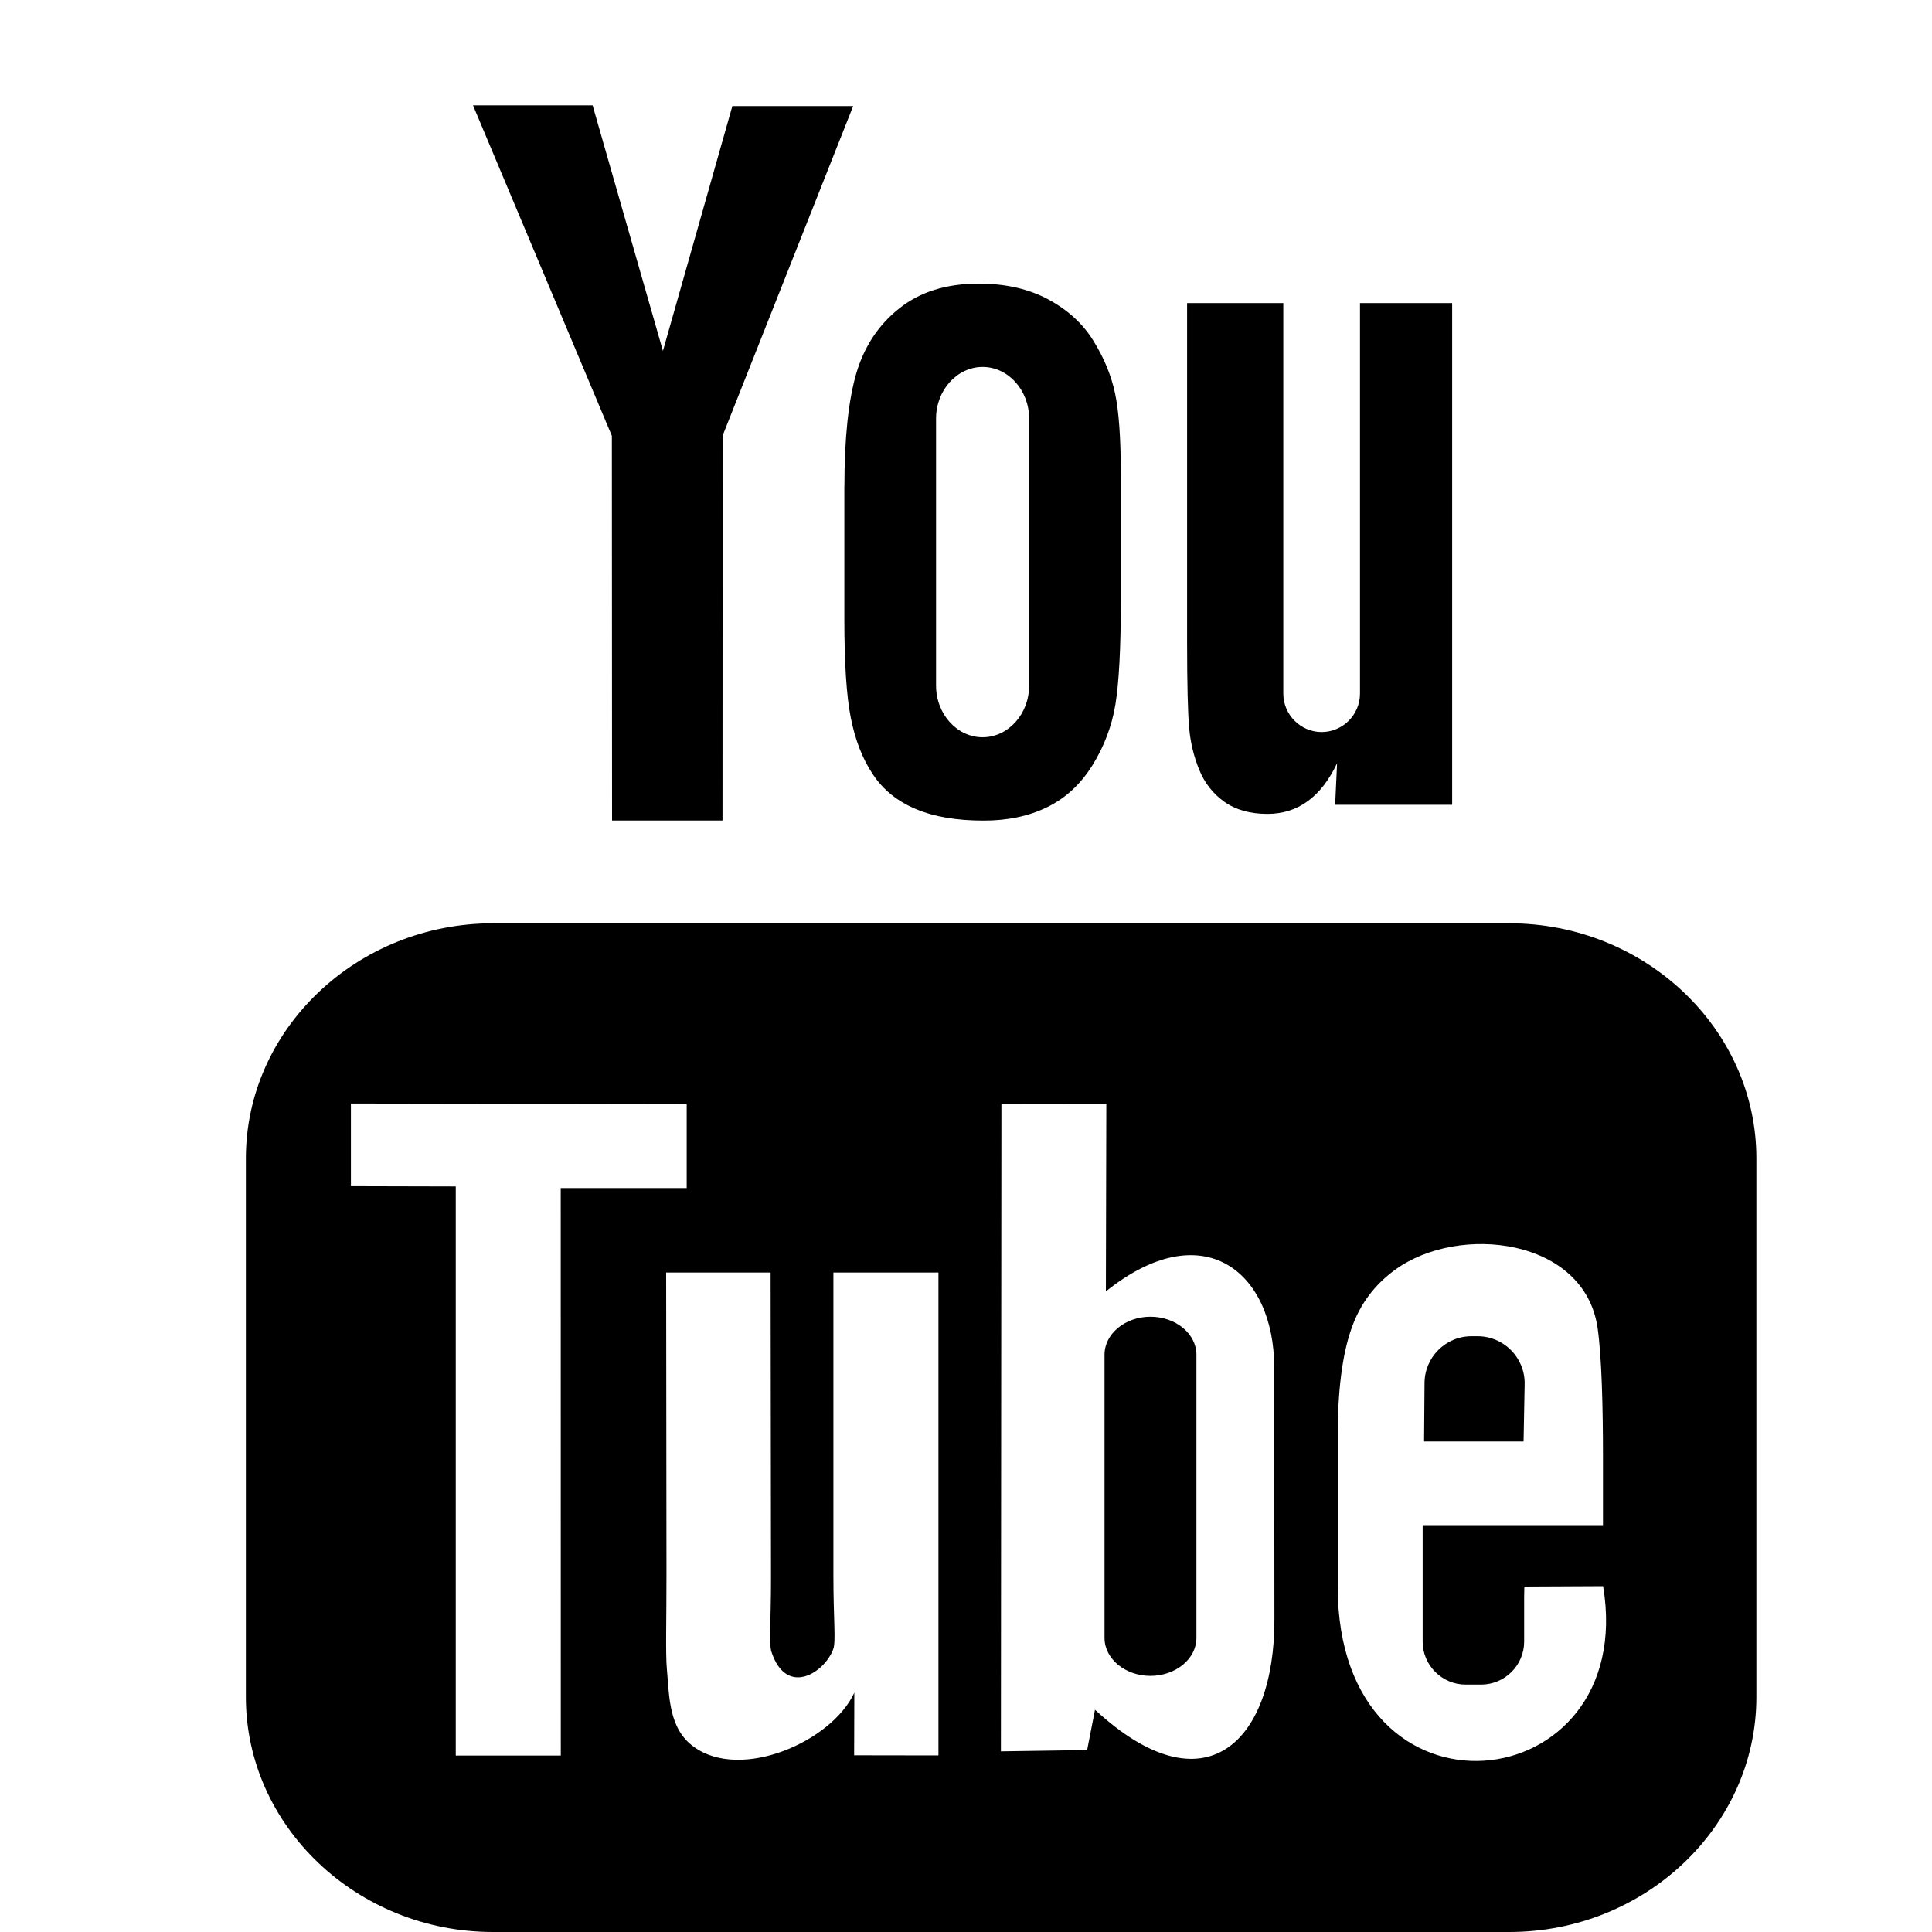
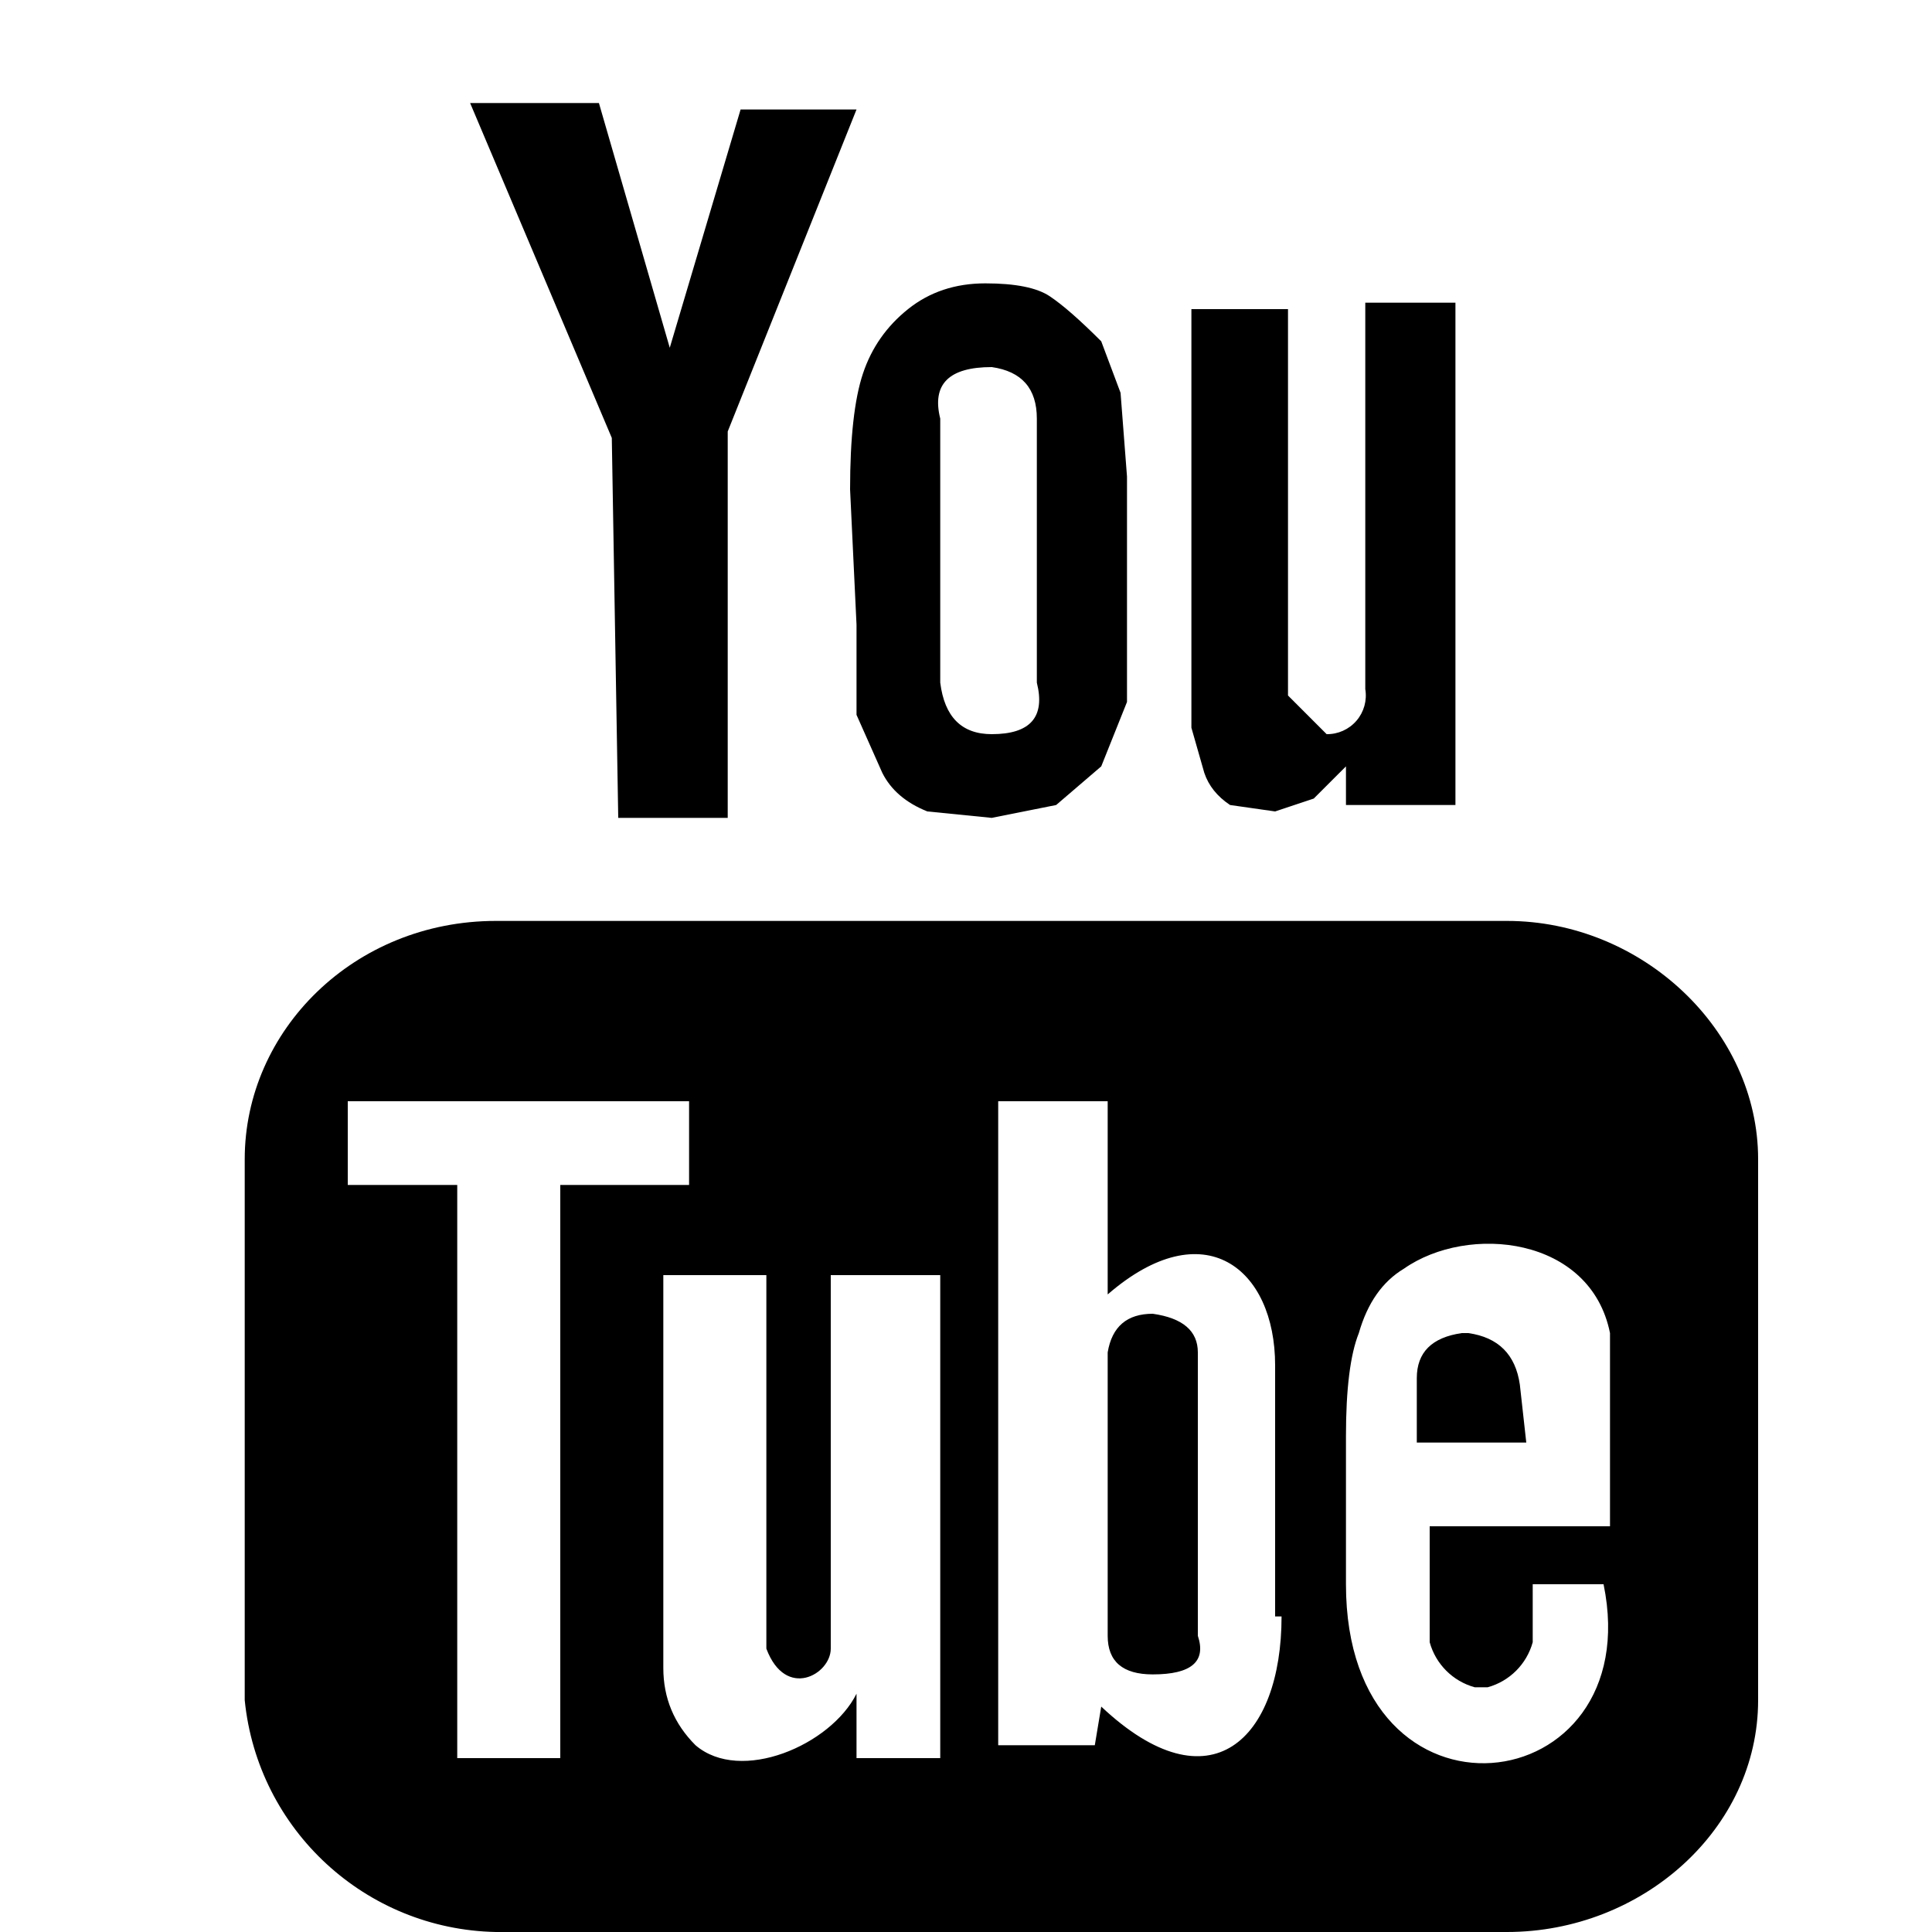
- <svg xmlns="http://www.w3.org/2000/svg" width="30" height="30" viewBox="0 0 30 30" fill="none">
-   <path d="M23.658 22.383H22.113L22.12 21.479C22.12 21.077 22.447 20.749 22.848 20.749H22.946C23.347 20.749 23.675 21.077 23.675 21.479L23.658 22.383ZM17.864 20.446C17.472 20.446 17.151 20.711 17.151 21.036V25.433C17.151 25.758 17.472 26.023 17.864 26.023C18.257 26.023 18.578 25.758 18.578 25.433V21.036C18.578 20.711 18.257 20.446 17.864 20.446ZM27.273 17.986V26.352C27.273 28.358 25.546 30 23.436 30H7.656C5.544 30 3.818 28.358 3.818 26.352V17.986C3.818 15.979 5.544 14.337 7.656 14.337H23.436C25.546 14.337 27.273 15.979 27.273 17.986ZM8.708 27.26L8.707 18.448L10.663 18.448V17.143L5.449 17.135V18.419L7.077 18.423V27.26H8.708ZM14.572 19.76H12.941V24.466C12.941 25.147 12.982 25.487 12.939 25.607C12.806 25.972 12.21 26.359 11.978 25.646C11.938 25.522 11.973 25.145 11.972 24.498L11.966 19.76H10.344L10.349 24.424C10.35 25.139 10.333 25.672 10.355 25.914C10.394 26.342 10.38 26.841 10.774 27.125C11.508 27.658 12.914 27.046 13.266 26.284L13.263 27.256L14.572 27.258V19.76H14.572ZM19.789 25.149L19.786 21.233C19.785 19.74 18.677 18.846 17.172 20.053L17.179 17.142L15.55 17.144L15.542 27.195L16.881 27.175L17.003 26.549C18.716 28.132 19.792 27.047 19.789 25.149ZM24.893 24.63L23.67 24.636C23.669 24.685 23.668 24.742 23.667 24.803V25.491C23.667 25.859 23.366 26.158 22.999 26.158H22.759C22.392 26.158 22.091 25.859 22.091 25.491V25.415V24.658V23.682H24.891V22.62C24.891 21.844 24.871 21.068 24.808 20.624C24.607 19.221 22.652 18.998 21.665 19.716C21.354 19.941 21.118 20.241 20.98 20.645C20.841 21.048 20.772 21.6 20.772 22.3V24.636C20.772 28.517 25.451 27.969 24.893 24.63ZM18.621 11.952C18.705 12.158 18.835 12.325 19.013 12.451C19.188 12.575 19.412 12.638 19.68 12.638C19.915 12.638 20.123 12.574 20.305 12.442C20.486 12.31 20.638 12.114 20.762 11.852L20.732 12.497H22.549V4.706H21.118V10.77C21.118 11.098 20.85 11.367 20.522 11.367C20.196 11.367 19.927 11.098 19.927 10.77V4.706H18.433V9.961C18.433 10.63 18.445 11.076 18.465 11.303C18.485 11.527 18.536 11.743 18.621 11.952ZM13.112 7.552C13.112 6.804 13.174 6.22 13.296 5.799C13.42 5.379 13.643 5.042 13.965 4.788C14.286 4.532 14.697 4.404 15.197 4.404C15.618 4.404 15.978 4.488 16.279 4.65C16.582 4.814 16.815 5.027 16.977 5.29C17.141 5.553 17.253 5.824 17.313 6.101C17.374 6.382 17.404 6.805 17.404 7.377V9.347C17.404 10.069 17.375 10.601 17.32 10.939C17.264 11.277 17.145 11.591 16.962 11.885C16.78 12.177 16.546 12.394 16.262 12.533C15.975 12.674 15.646 12.742 15.275 12.742C14.861 12.742 14.512 12.685 14.224 12.564C13.936 12.444 13.713 12.264 13.554 12.024C13.393 11.784 13.28 11.492 13.212 11.15C13.144 10.81 13.111 10.297 13.111 9.614V7.552H13.112ZM14.535 10.646C14.535 11.088 14.861 11.448 15.258 11.448C15.655 11.448 15.98 11.088 15.98 10.646V6.499C15.98 6.059 15.655 5.698 15.258 5.698C14.861 5.698 14.535 6.059 14.535 6.499V10.646ZM9.504 12.741H11.219L11.221 6.765L13.248 1.647H11.372L10.294 5.449L9.202 1.636H7.345L9.501 6.768L9.504 12.741Z" fill="black" />
+ <svg xmlns="http://www.w3.org/2000/svg" width="30" height="30" fill="none" viewBox="0 0 30 30">
+   <path fill="#000" d="M23.7 22.4H22v-1q0-.6.7-.7h.1q.7.1.8.8zm-5.8-2q-.6 0-.7.6v4.4q0 .6.7.6.9 0 .7-.6V21q0-.5-.7-.6m9.4-2.4v8.4c0 2-1.8 3.6-3.9 3.6H7.7a4 4 0 0 1-3.9-3.6V18c0-2 1.7-3.7 3.9-3.7h15.7c2.1 0 3.9 1.7 3.9 3.7M8.7 27.3v-8.9h2v-1.3H5.4v1.3h1.7v8.9zm5.9-7.5h-1.7v5.8c0 .4-.7.8-1 0v-5.8h-1.6v6.1q0 .7.5 1.2c.7.6 2.1 0 2.5-.8v1h1.3zm5.2 5.3v-3.9c0-1.5-1.1-2.4-2.6-1.1v-3h-1.7v10H17l.1-.6c1.7 1.6 2.8.5 2.8-1.4m5-.5h-1.1v.9a1 1 0 0 1-.7.7h-.2a1 1 0 0 1-.7-.7v-1.8H25v-3c-.3-1.5-2.2-1.7-3.2-1q-.5.3-.7 1-.2.5-.2 1.6v2.3c0 4 4.7 3.4 4 0M18.7 12q.1.3.4.5l.7.1.6-.2.5-.5v.6h1.7V4.7h-1.4v6a.6.6 0 0 1-.6.7l-.6-.6v-6h-1.5v6.5zm-5.5-4.4q0-1.2.2-1.8t.7-1 1.2-.4 1 .2.8.7l.3.8.1 1.3v3.5l-.4 1-.7.6-1 .2-1-.1q-.5-.2-.7-.6l-.4-.9V9.7zm1.4 3q.1.8.8.8.9 0 .7-.8V6.5q0-.7-.7-.8-1 0-.8.8zm-5 2.1h1.7v-6l2-5h-1.8l-1.1 3.7-1.1-3.8h-2l2.2 5.2z" />
</svg>
